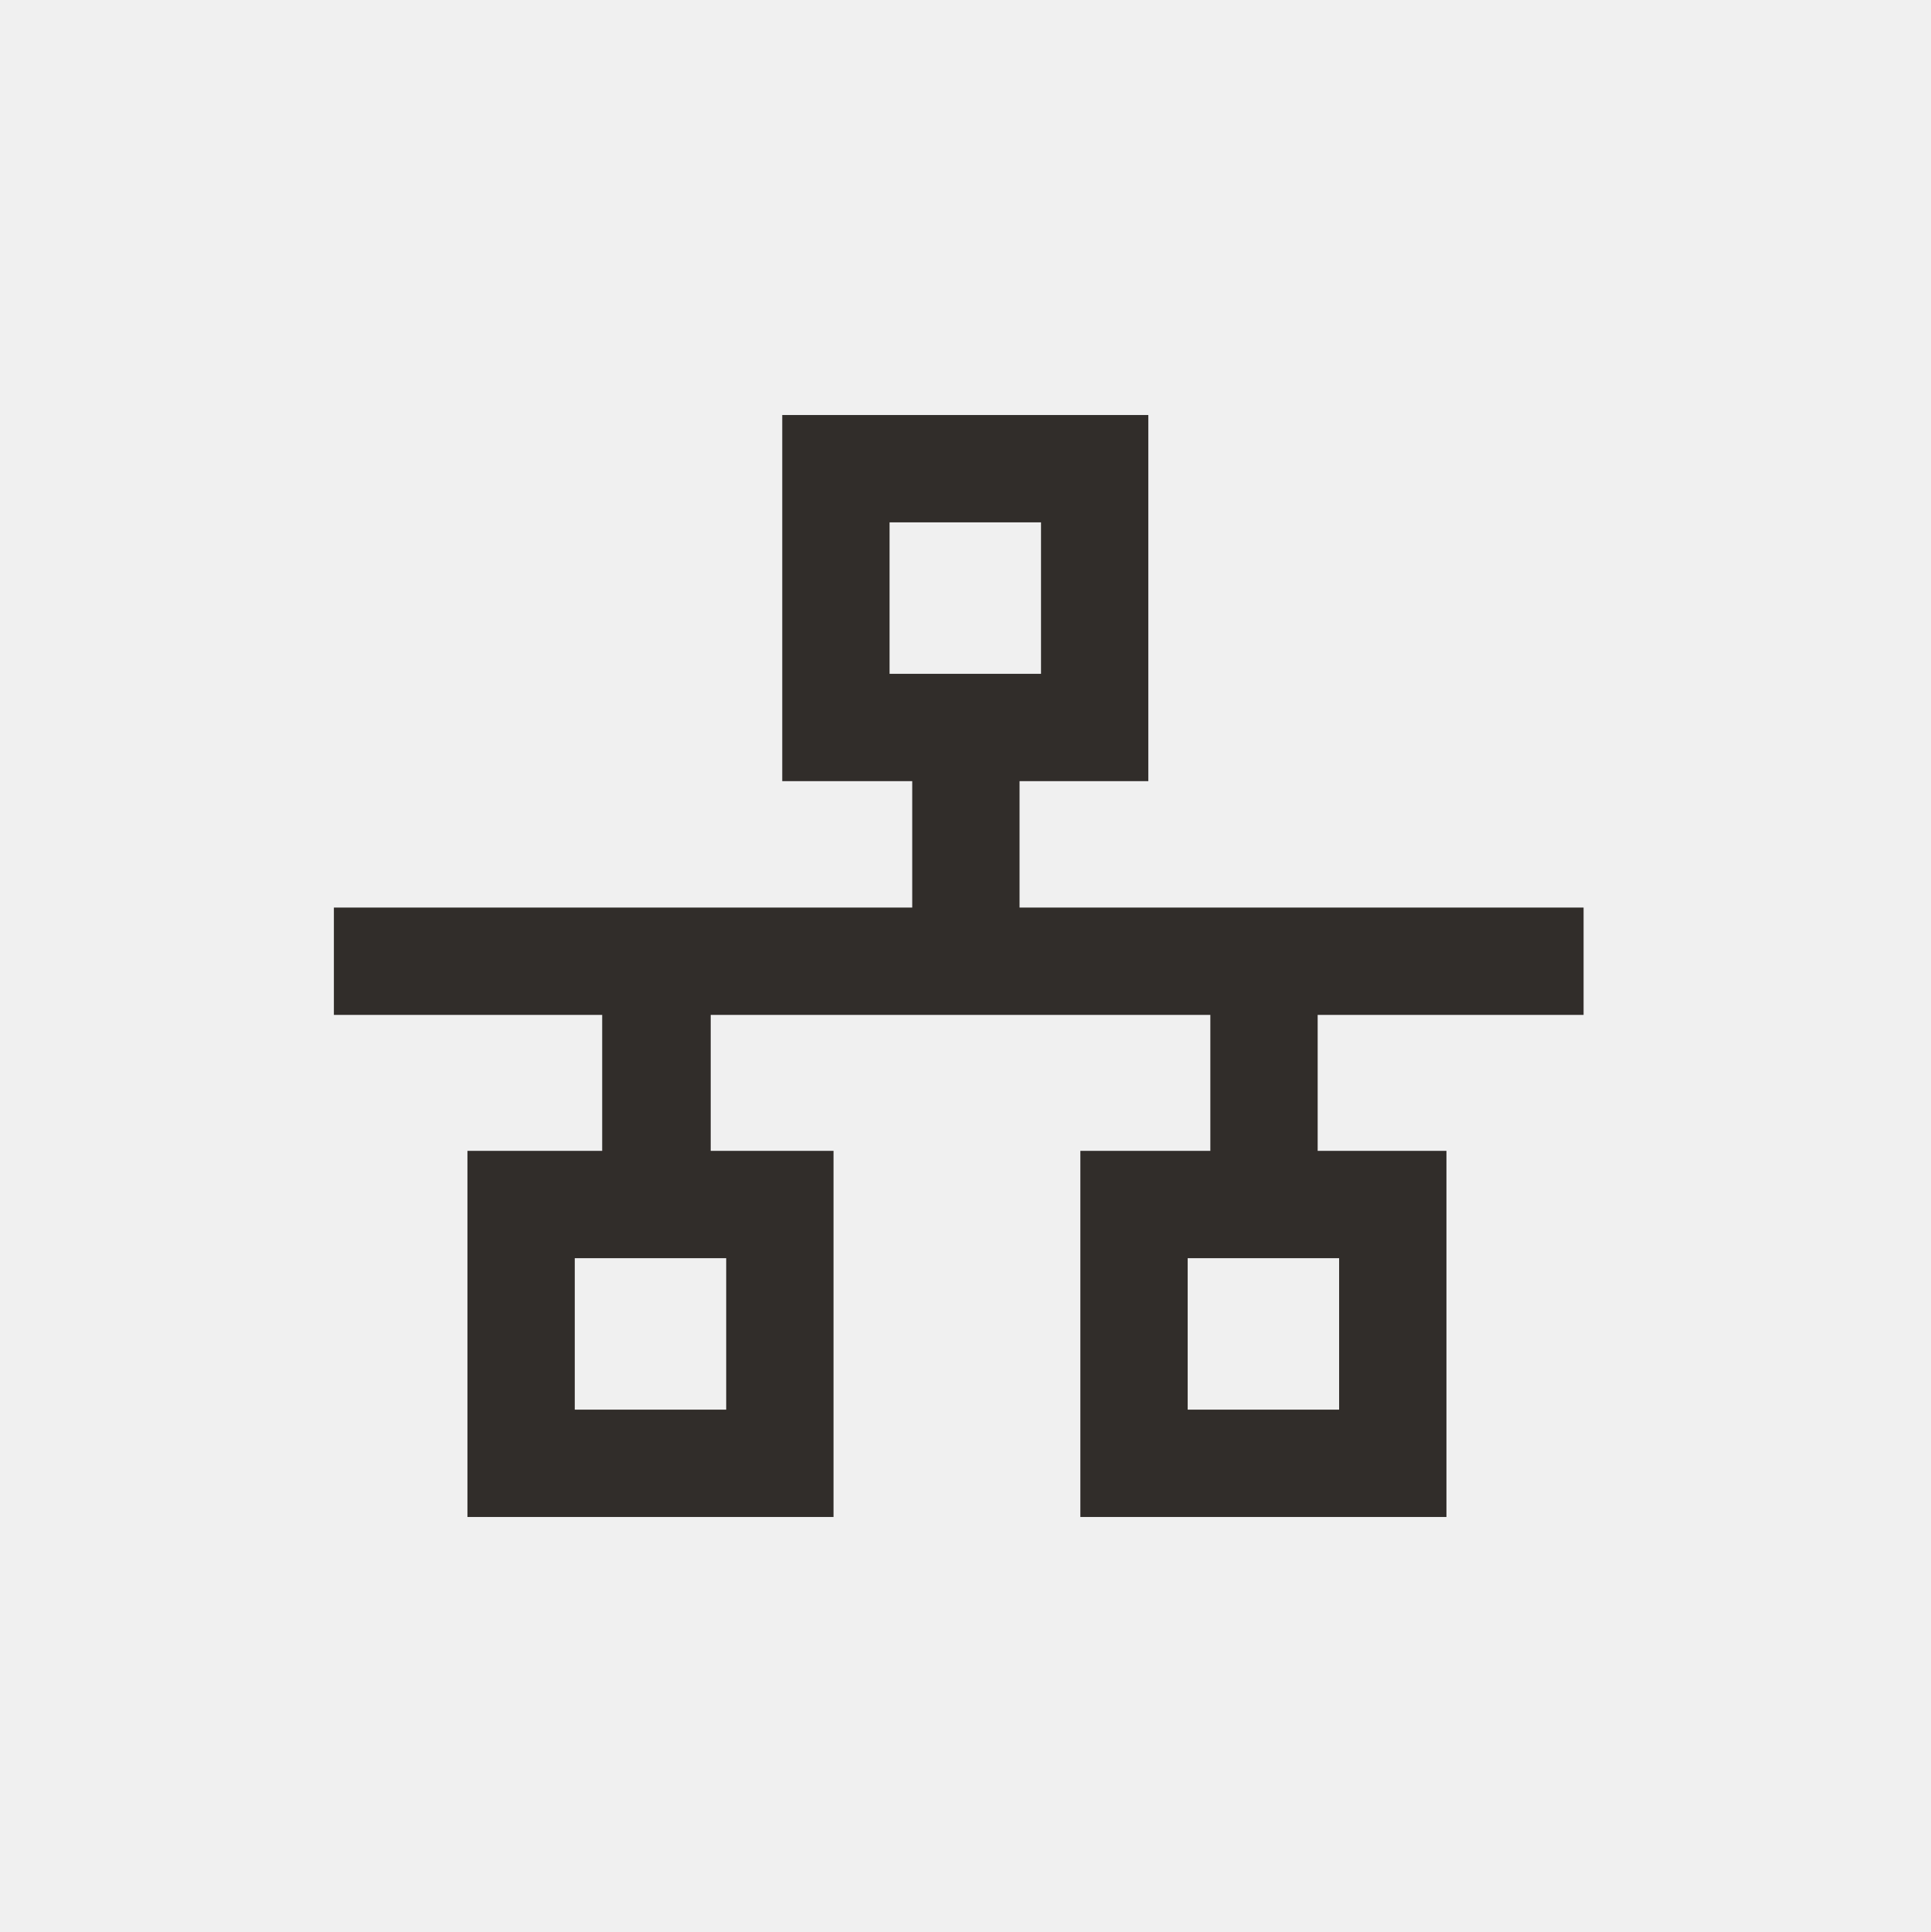
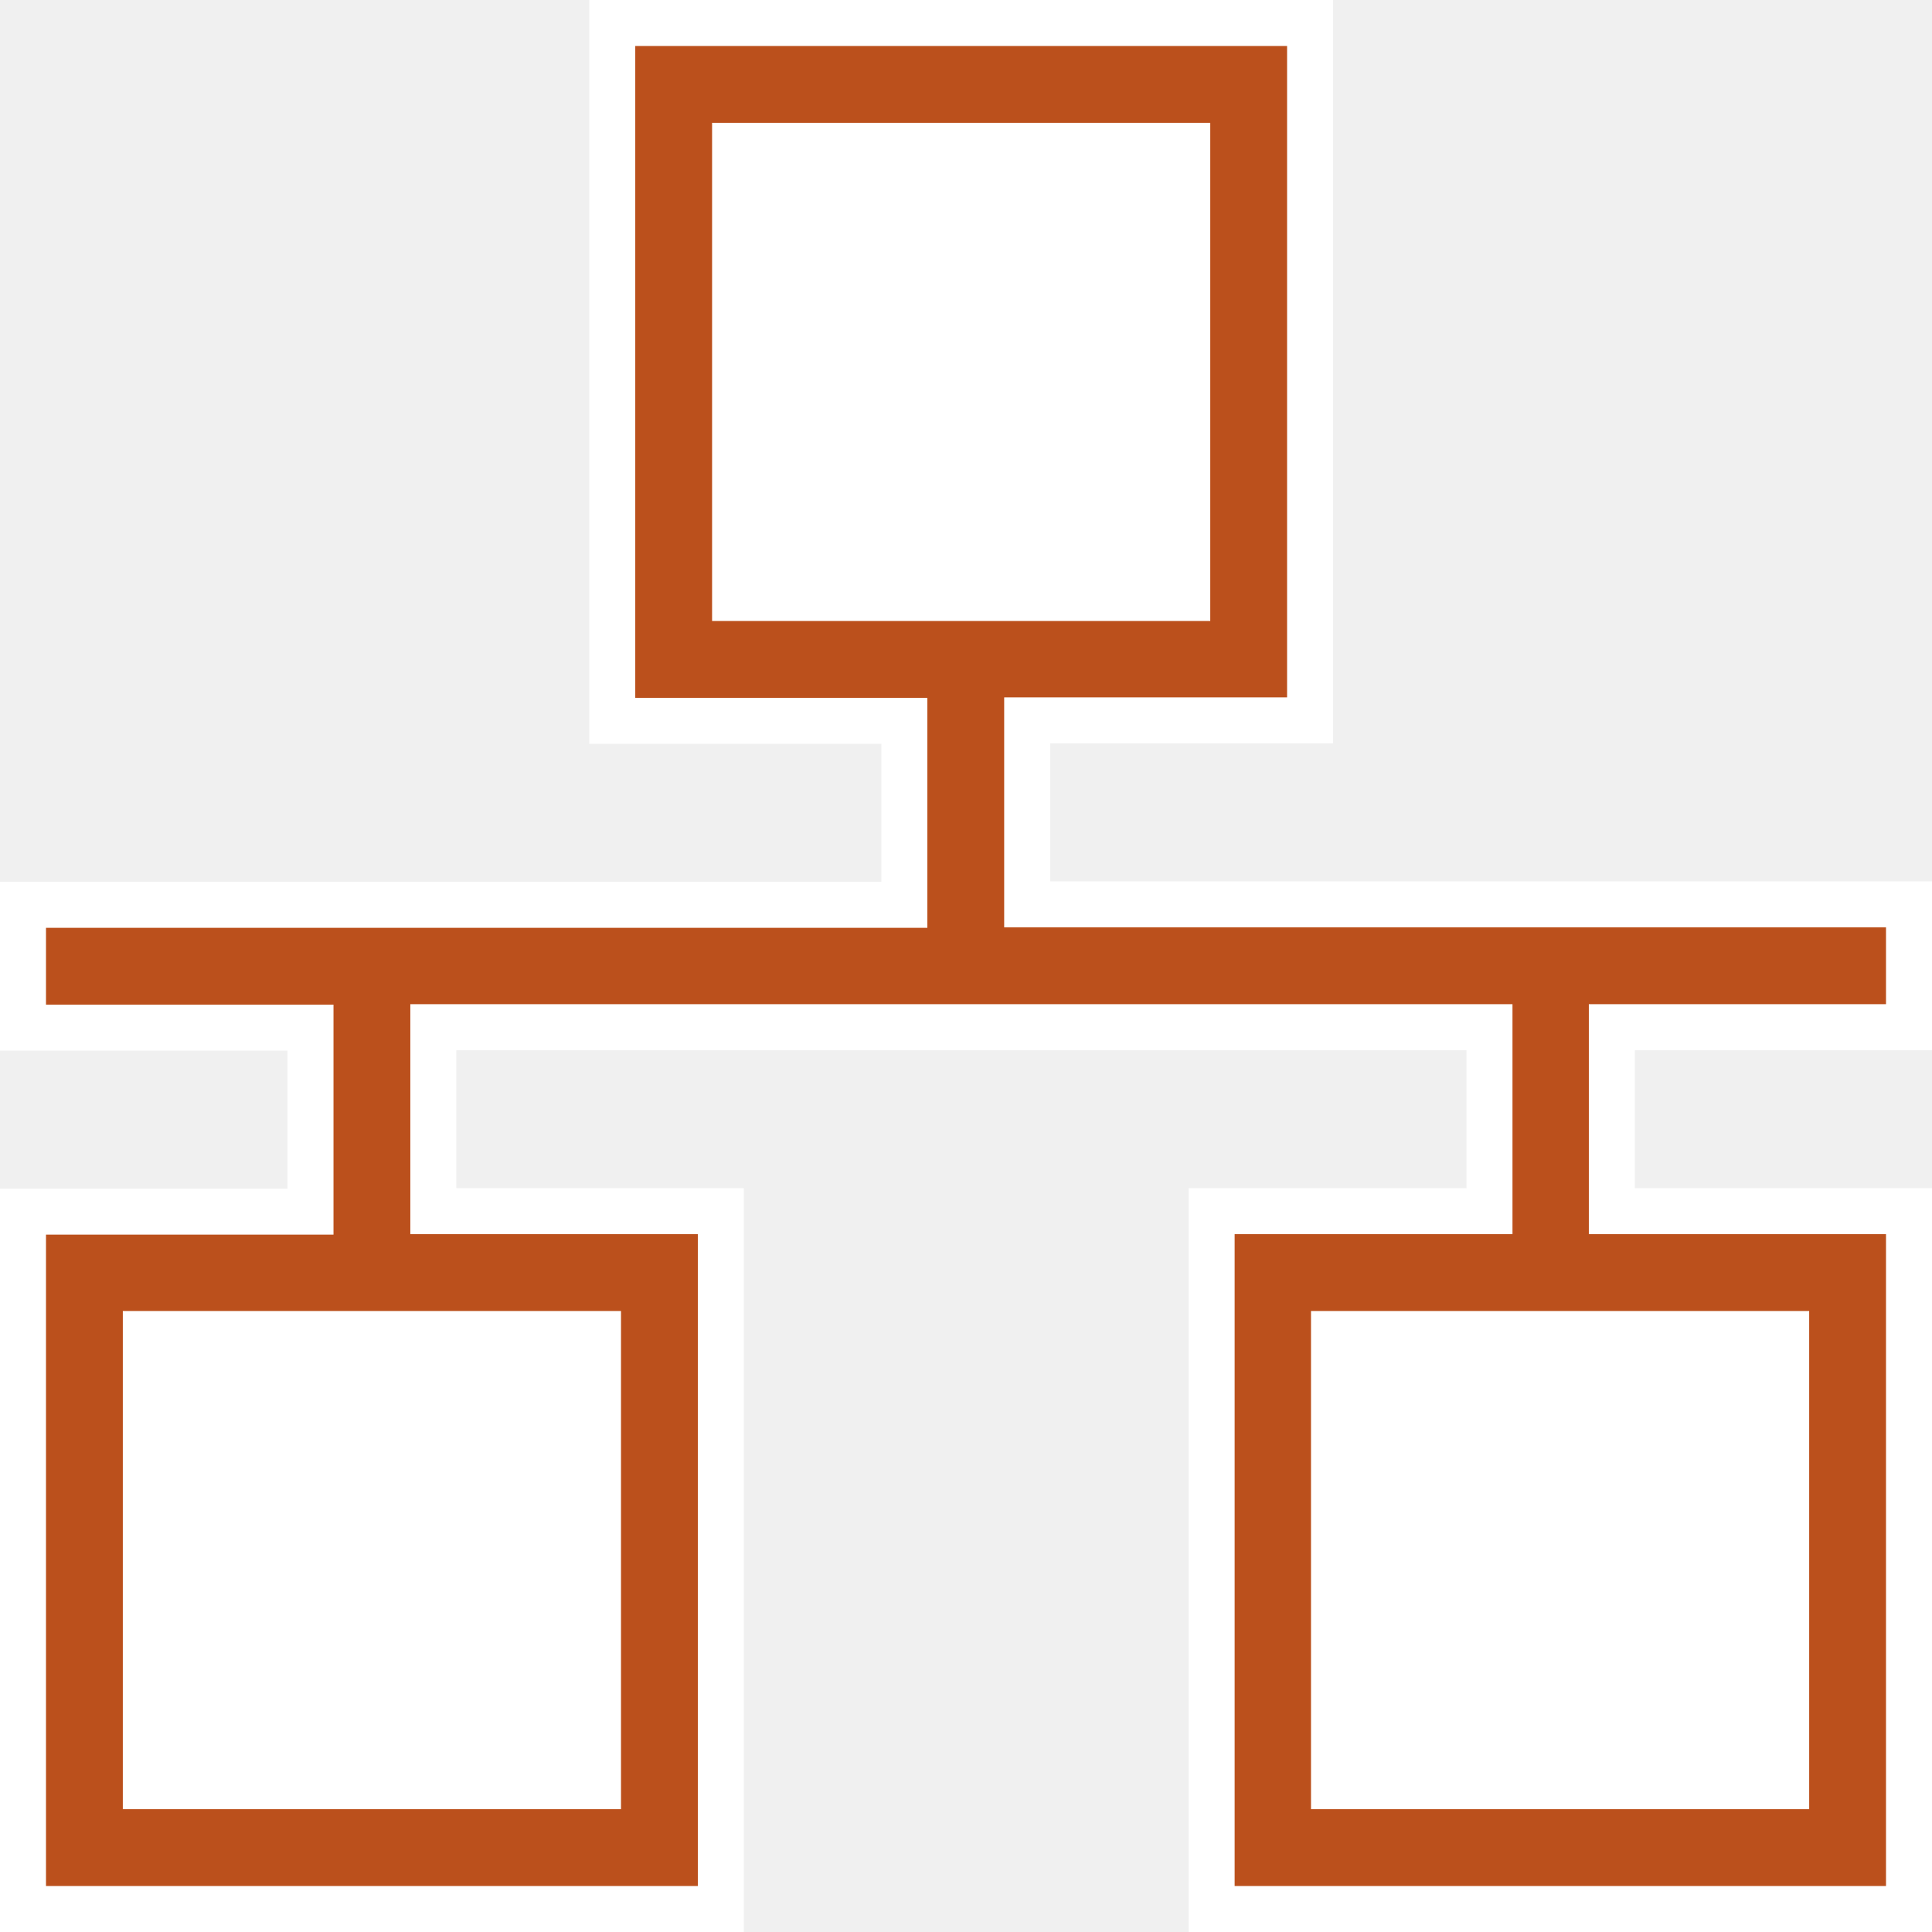
- <svg xmlns="http://www.w3.org/2000/svg" version="1.1" id="Backbone" x="0px" y="0px" viewBox="0 0 161.9 162" enable-background="new 0 0 161.9 162" xml:space="preserve">
+ <svg xmlns="http://www.w3.org/2000/svg" version="1.1" id="Layer_1" x="0px" y="0px" viewBox="0 0 42 42" style="enable-background:new 0 0 42 42;" xml:space="preserve">
+   <style type="text/css">
+ 	.st0{fill:#FFFFFF;}
+ 	.st1{fill:none;}
+ 	.st2{fill:#BB501C;}
+ </style>
  <g>
-     <path fill="#312D2A" d="M132.8,85.1v-9H85.5V65.5h10.8V34.8H65.6v30.7h10.9v10.6H28v9h22.5v11.4H39.2v30.7h30.7V96.5H59.6V85.1h41.9  v11.4H90.6v30.7h30.7V96.5h-10.8V85.1H132.8z M74.6,43.8h12.7v12.7H74.6V43.8z M60.9,118.2H48.2v-12.7h12.7V118.2z M112.3,118.2  H99.6v-12.7h12.7V118.2z" />
+     <g>
+       <g>
+         <polygon class="st0" points="26.33,41.5 26.33,26.33 32.38,26.33 32.38,22.33 9.42,22.33 9.42,26.33 15.67,26.33 15.67,41.5      0.5,41.5 0.5,26.33 6.75,26.33 6.75,22.33 0.5,22.33 0.5,19.67 19.67,19.67 19.67,15.67 13.31,15.67 13.31,0.5 28.48,0.5      28.48,15.67 22.33,15.67 22.33,19.67 41.5,19.67 41.5,22.33 35.04,22.33 35.04,26.33 41.5,26.33 41.5,41.5    " />
+         <path class="st0" d="M27.98,1v14.17h-6.15v5H41v1.67h-6.46v5H41V41H26.83V26.83h6.04v-5H8.92v5h6.25V41H1V26.83h6.25v-5H1v-1.67     h19.17v-5h-6.35V1H27.98 M28.98,0h-1H13.81h-1v1v14.17v1h1h5.35v3H1H0v1v1.67v1h1h5.25v3H1H0v1V41v1h1h14.17h1v-1V26.83v-1h-1     H9.92v-3h21.96v3h-5.04h-1v1V41v1h1H41h1v-1V26.83v-1h-1h-5.46v-3H41h1v-1v-1.67v-1h-1H22.83v-3h5.15h1v-1V1V0L28.98,0z" />
+       </g>
+       <g>
+         <rect x="15.48" y="2.67" style="fill:none;" width="10.83" height="10.83" />
+         <rect x="2.67" y="28.5" style="fill:none;" width="10.83" height="10.83" />
+         <rect x="28.5" y="28.5" style="fill:none;" width="10.83" height="10.83" />
+         <path style="fill:#BB501C;" d="M41,21.83v-1.67H21.83v-5h6.15V1H13.81v14.17h6.35v5H1v1.67h6.25v5H1V41h14.17V26.83H8.92v-5h23.96v5h-6.04     V41H41V26.83h-6.46v-5H41z M13.5,28.5v10.83H2.67V28.5H13.5z M15.48,13.5V2.67h10.83V13.5H15.48z M39.33,28.5v10.83H28.5V28.5     H39.33z" />
+       </g>
+     </g>
  </g>
</svg>
